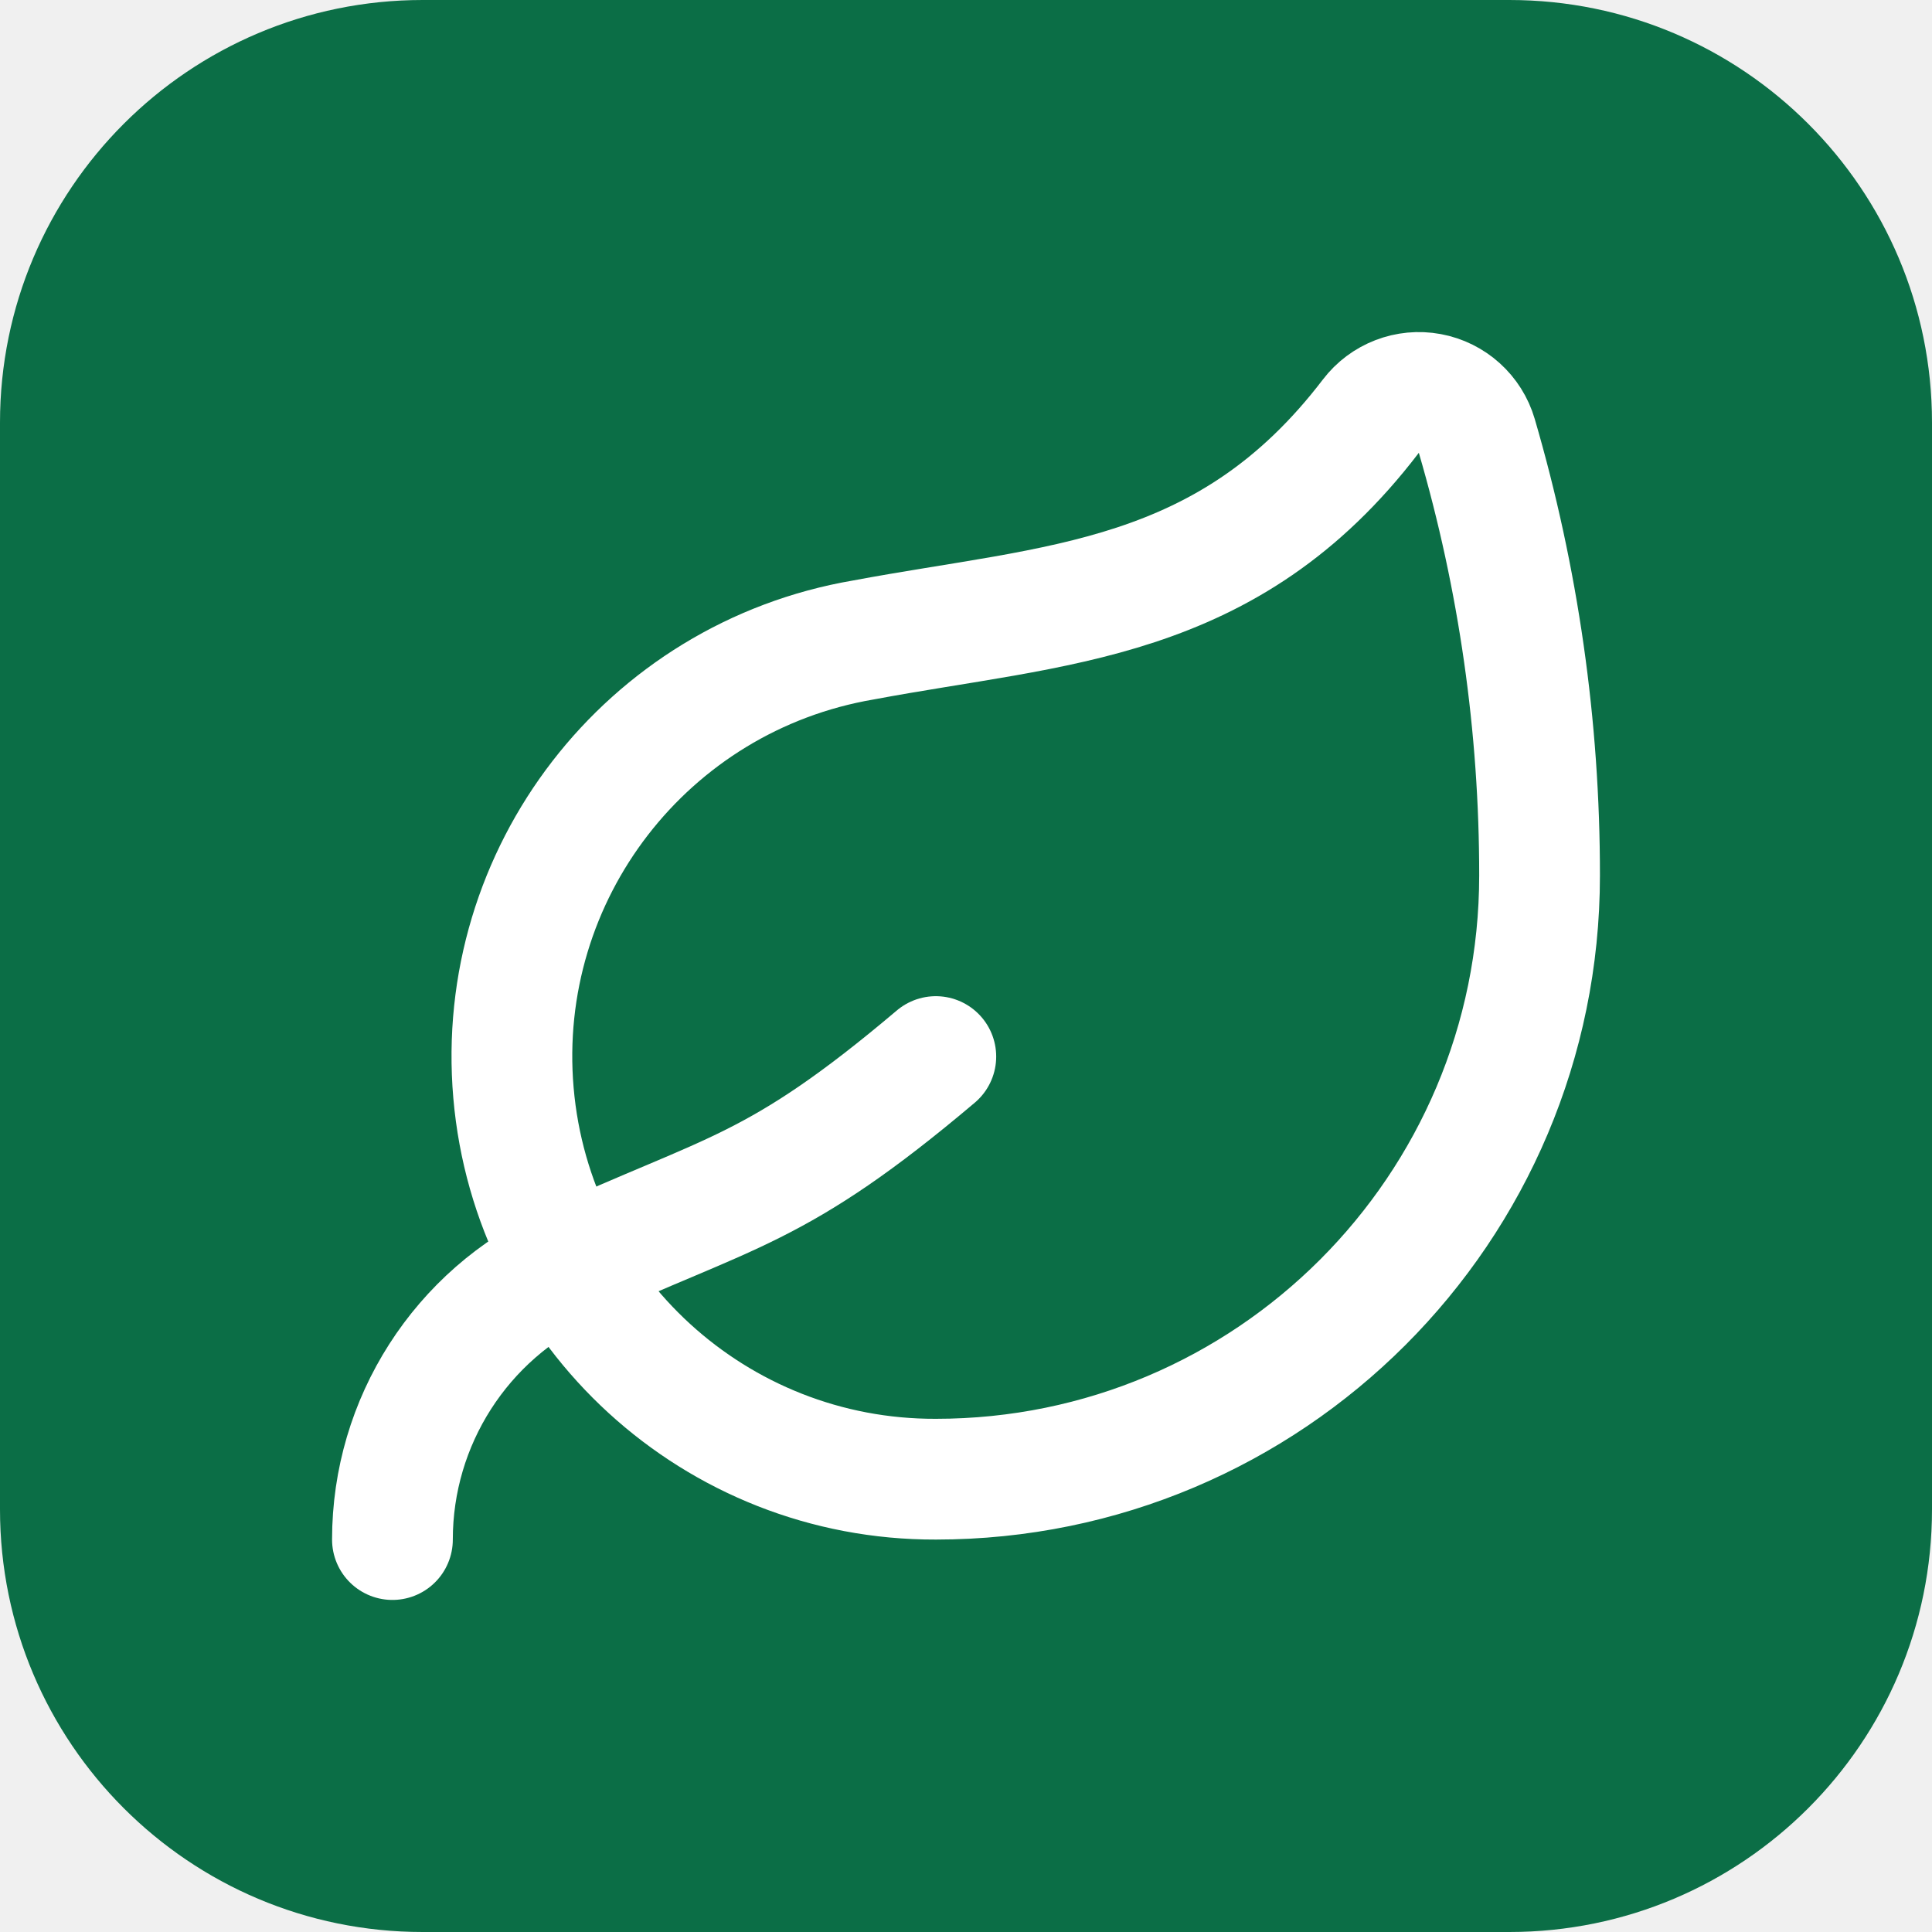
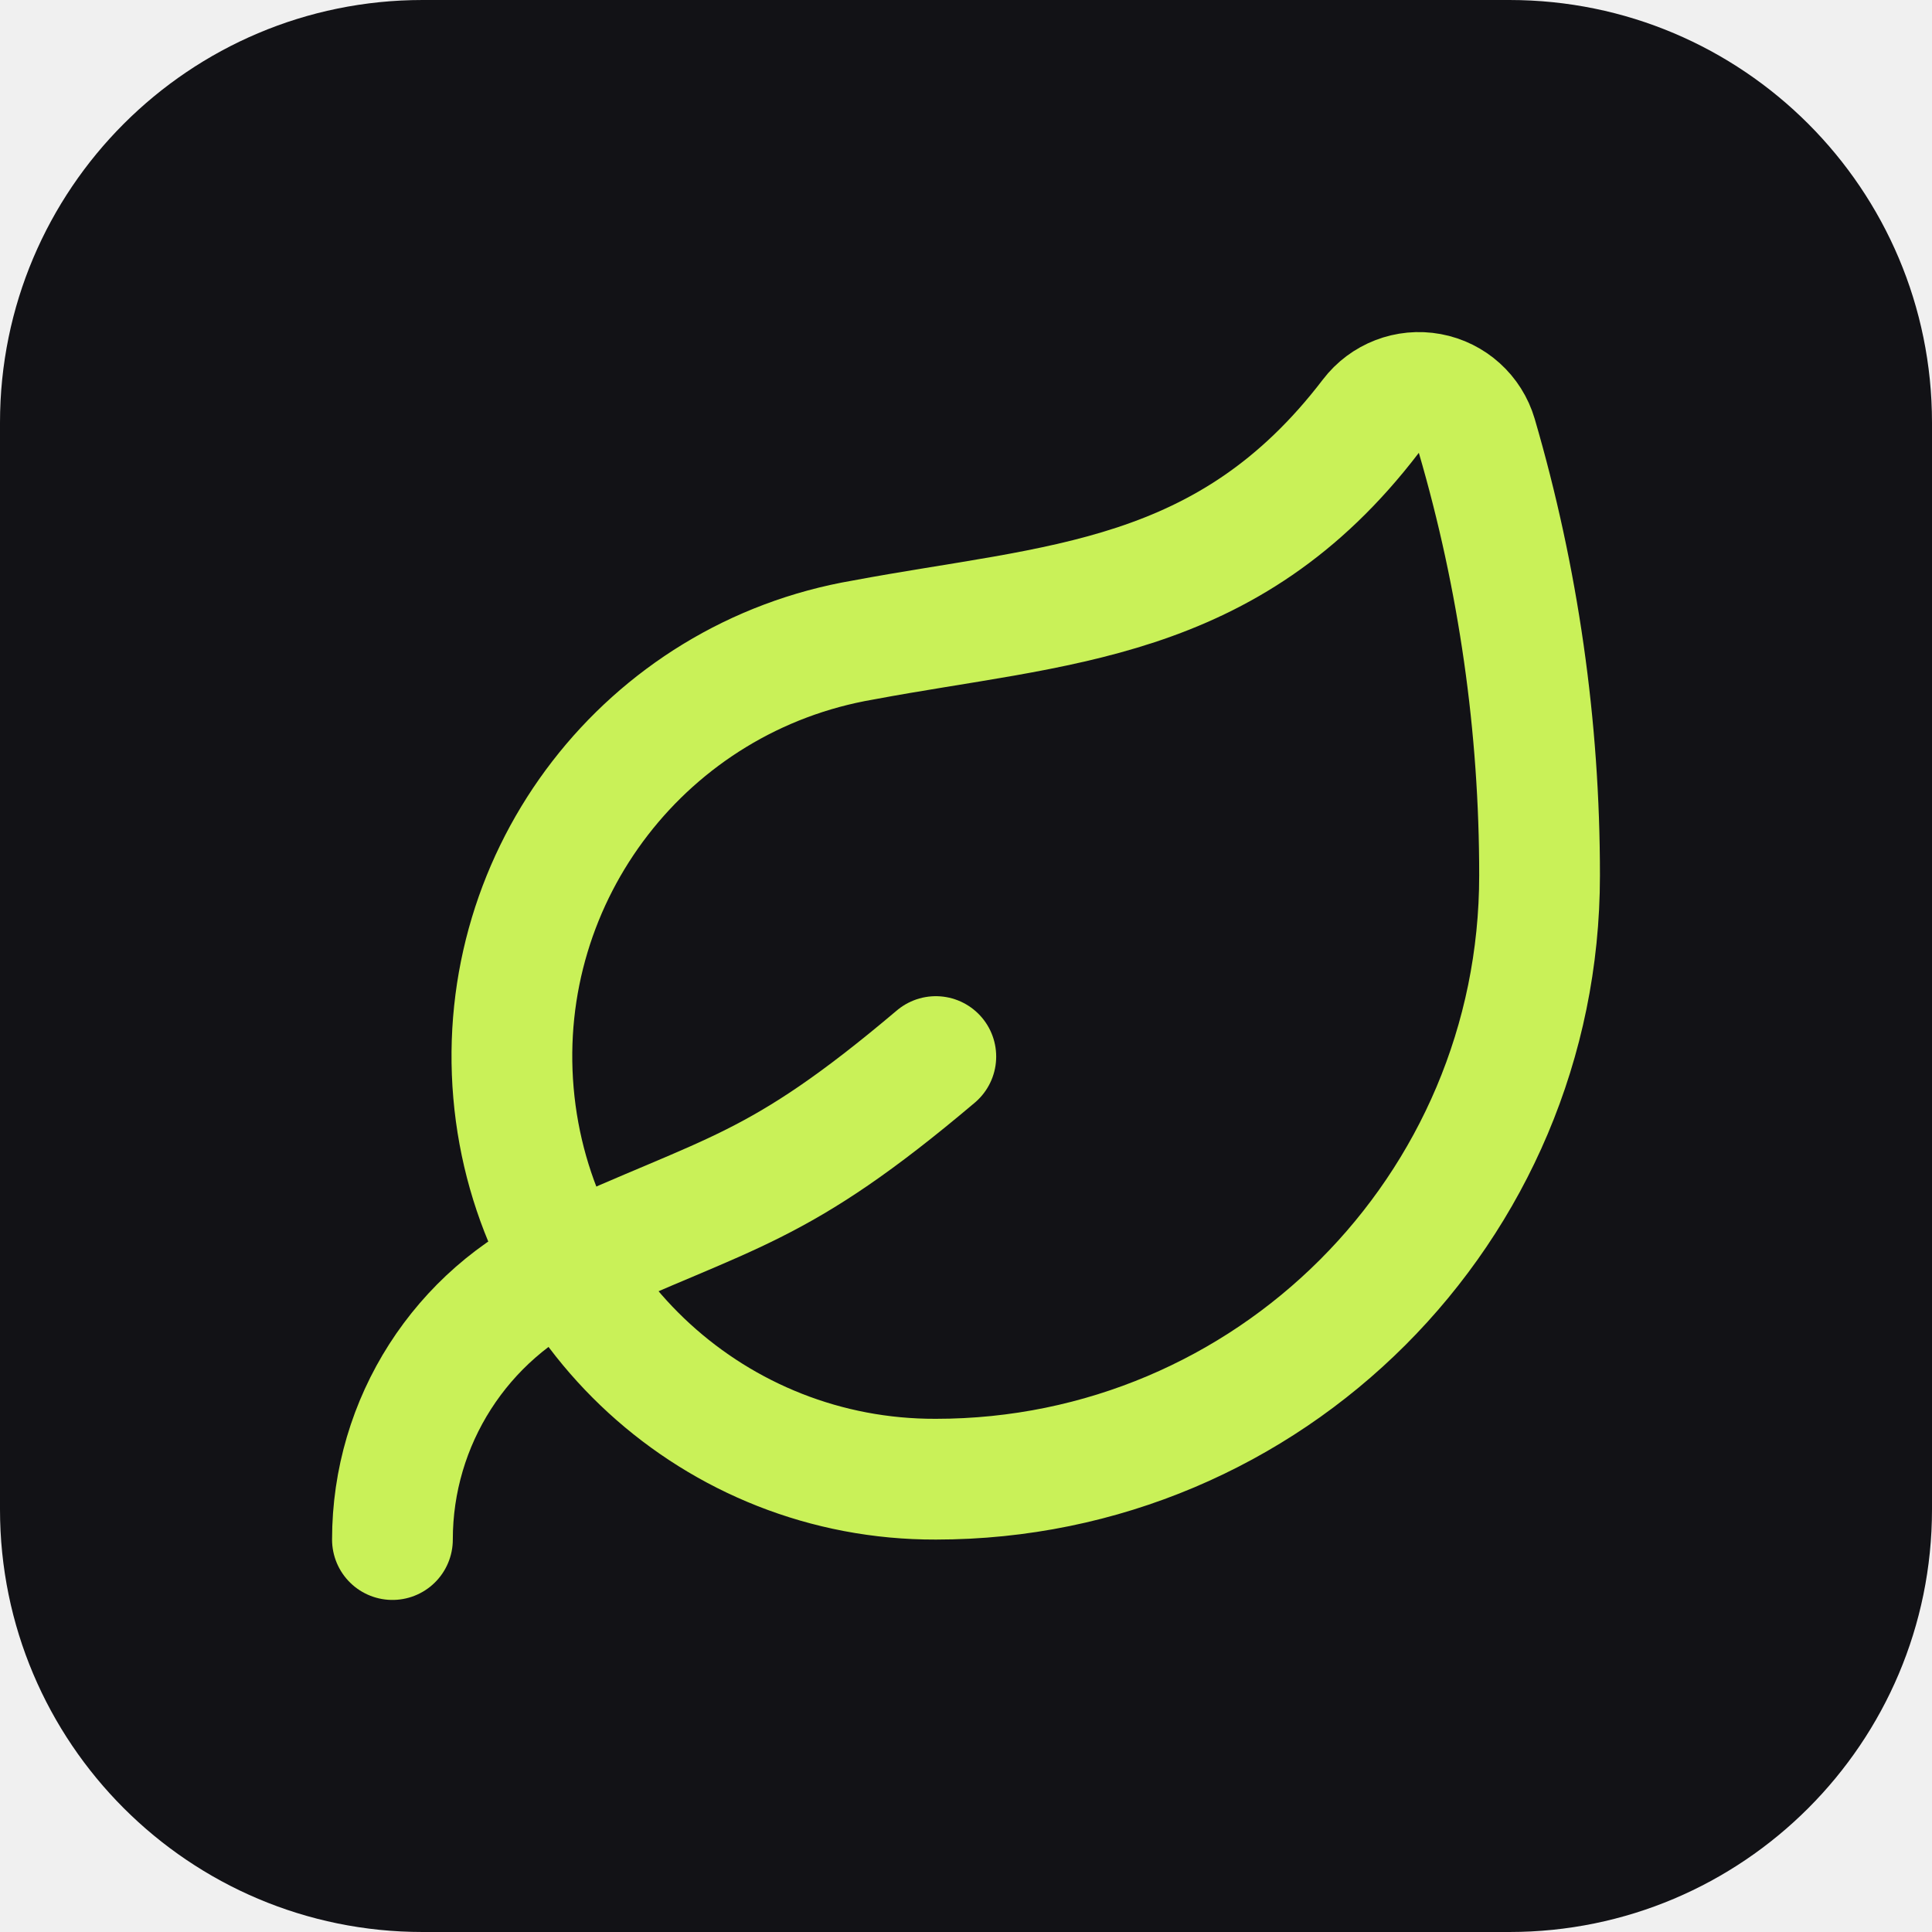
<svg xmlns="http://www.w3.org/2000/svg" viewBox="0 0 512 512" role="img" aria-label="Parka">
-   <rect width="512" height="512" rx="112" fill="#0b6e46" />
-   <g transform="translate(72 72) scale(16)" fill="none" stroke="#fff" stroke-width="2" stroke-linecap="round" stroke-linejoin="round">
+   <rect width="512" height="512" rx="112" fill="#121216" />
+   <g transform="translate(72 72) scale(16)" fill="none" stroke="#c9f158" stroke-width="2" stroke-linecap="round" stroke-linejoin="round">
    <path d="M11 20a10 10 0 0010-10 25.9 25.9 0 00-1.04-7.281 1 1 0 00-1.755-.325C15.833 5.5 13 5.5 9.8 6.1A7 7 0 0011 20" />
    <path d="M2 21a5 5 0 012.911-4.544C7.613 15.212 8.351 15.24 11 13" />
  </g>
</svg>
